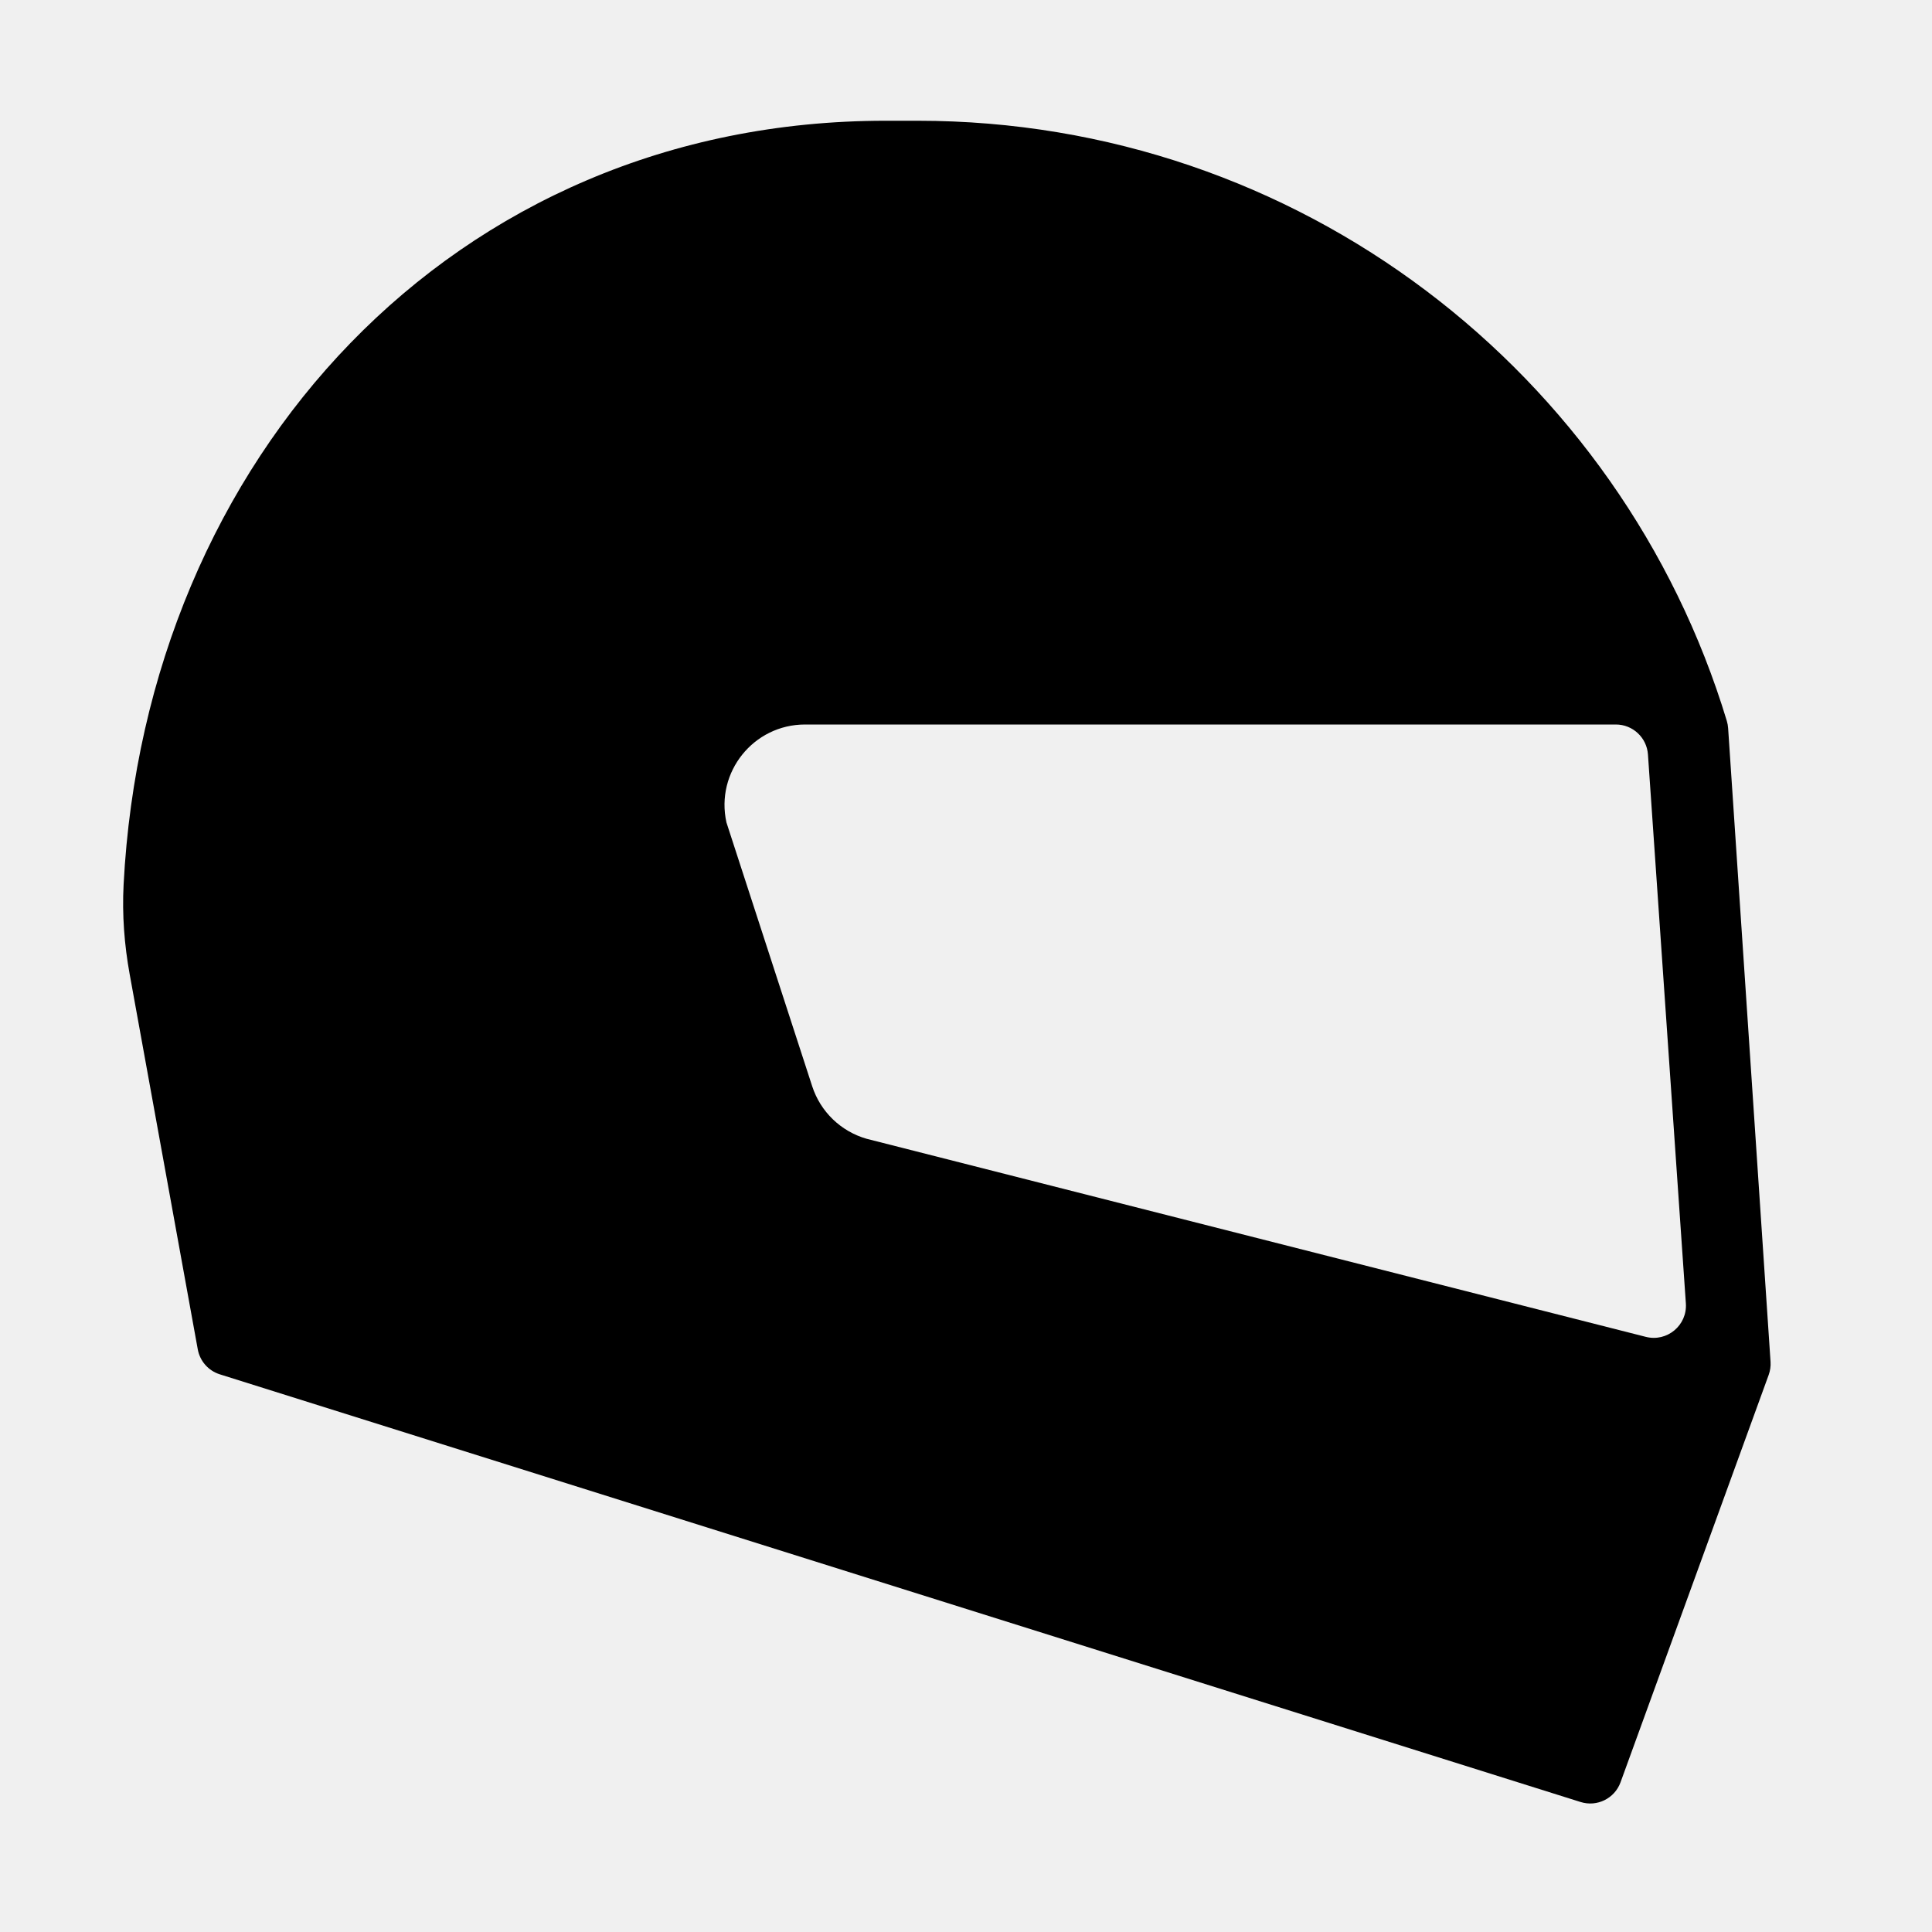
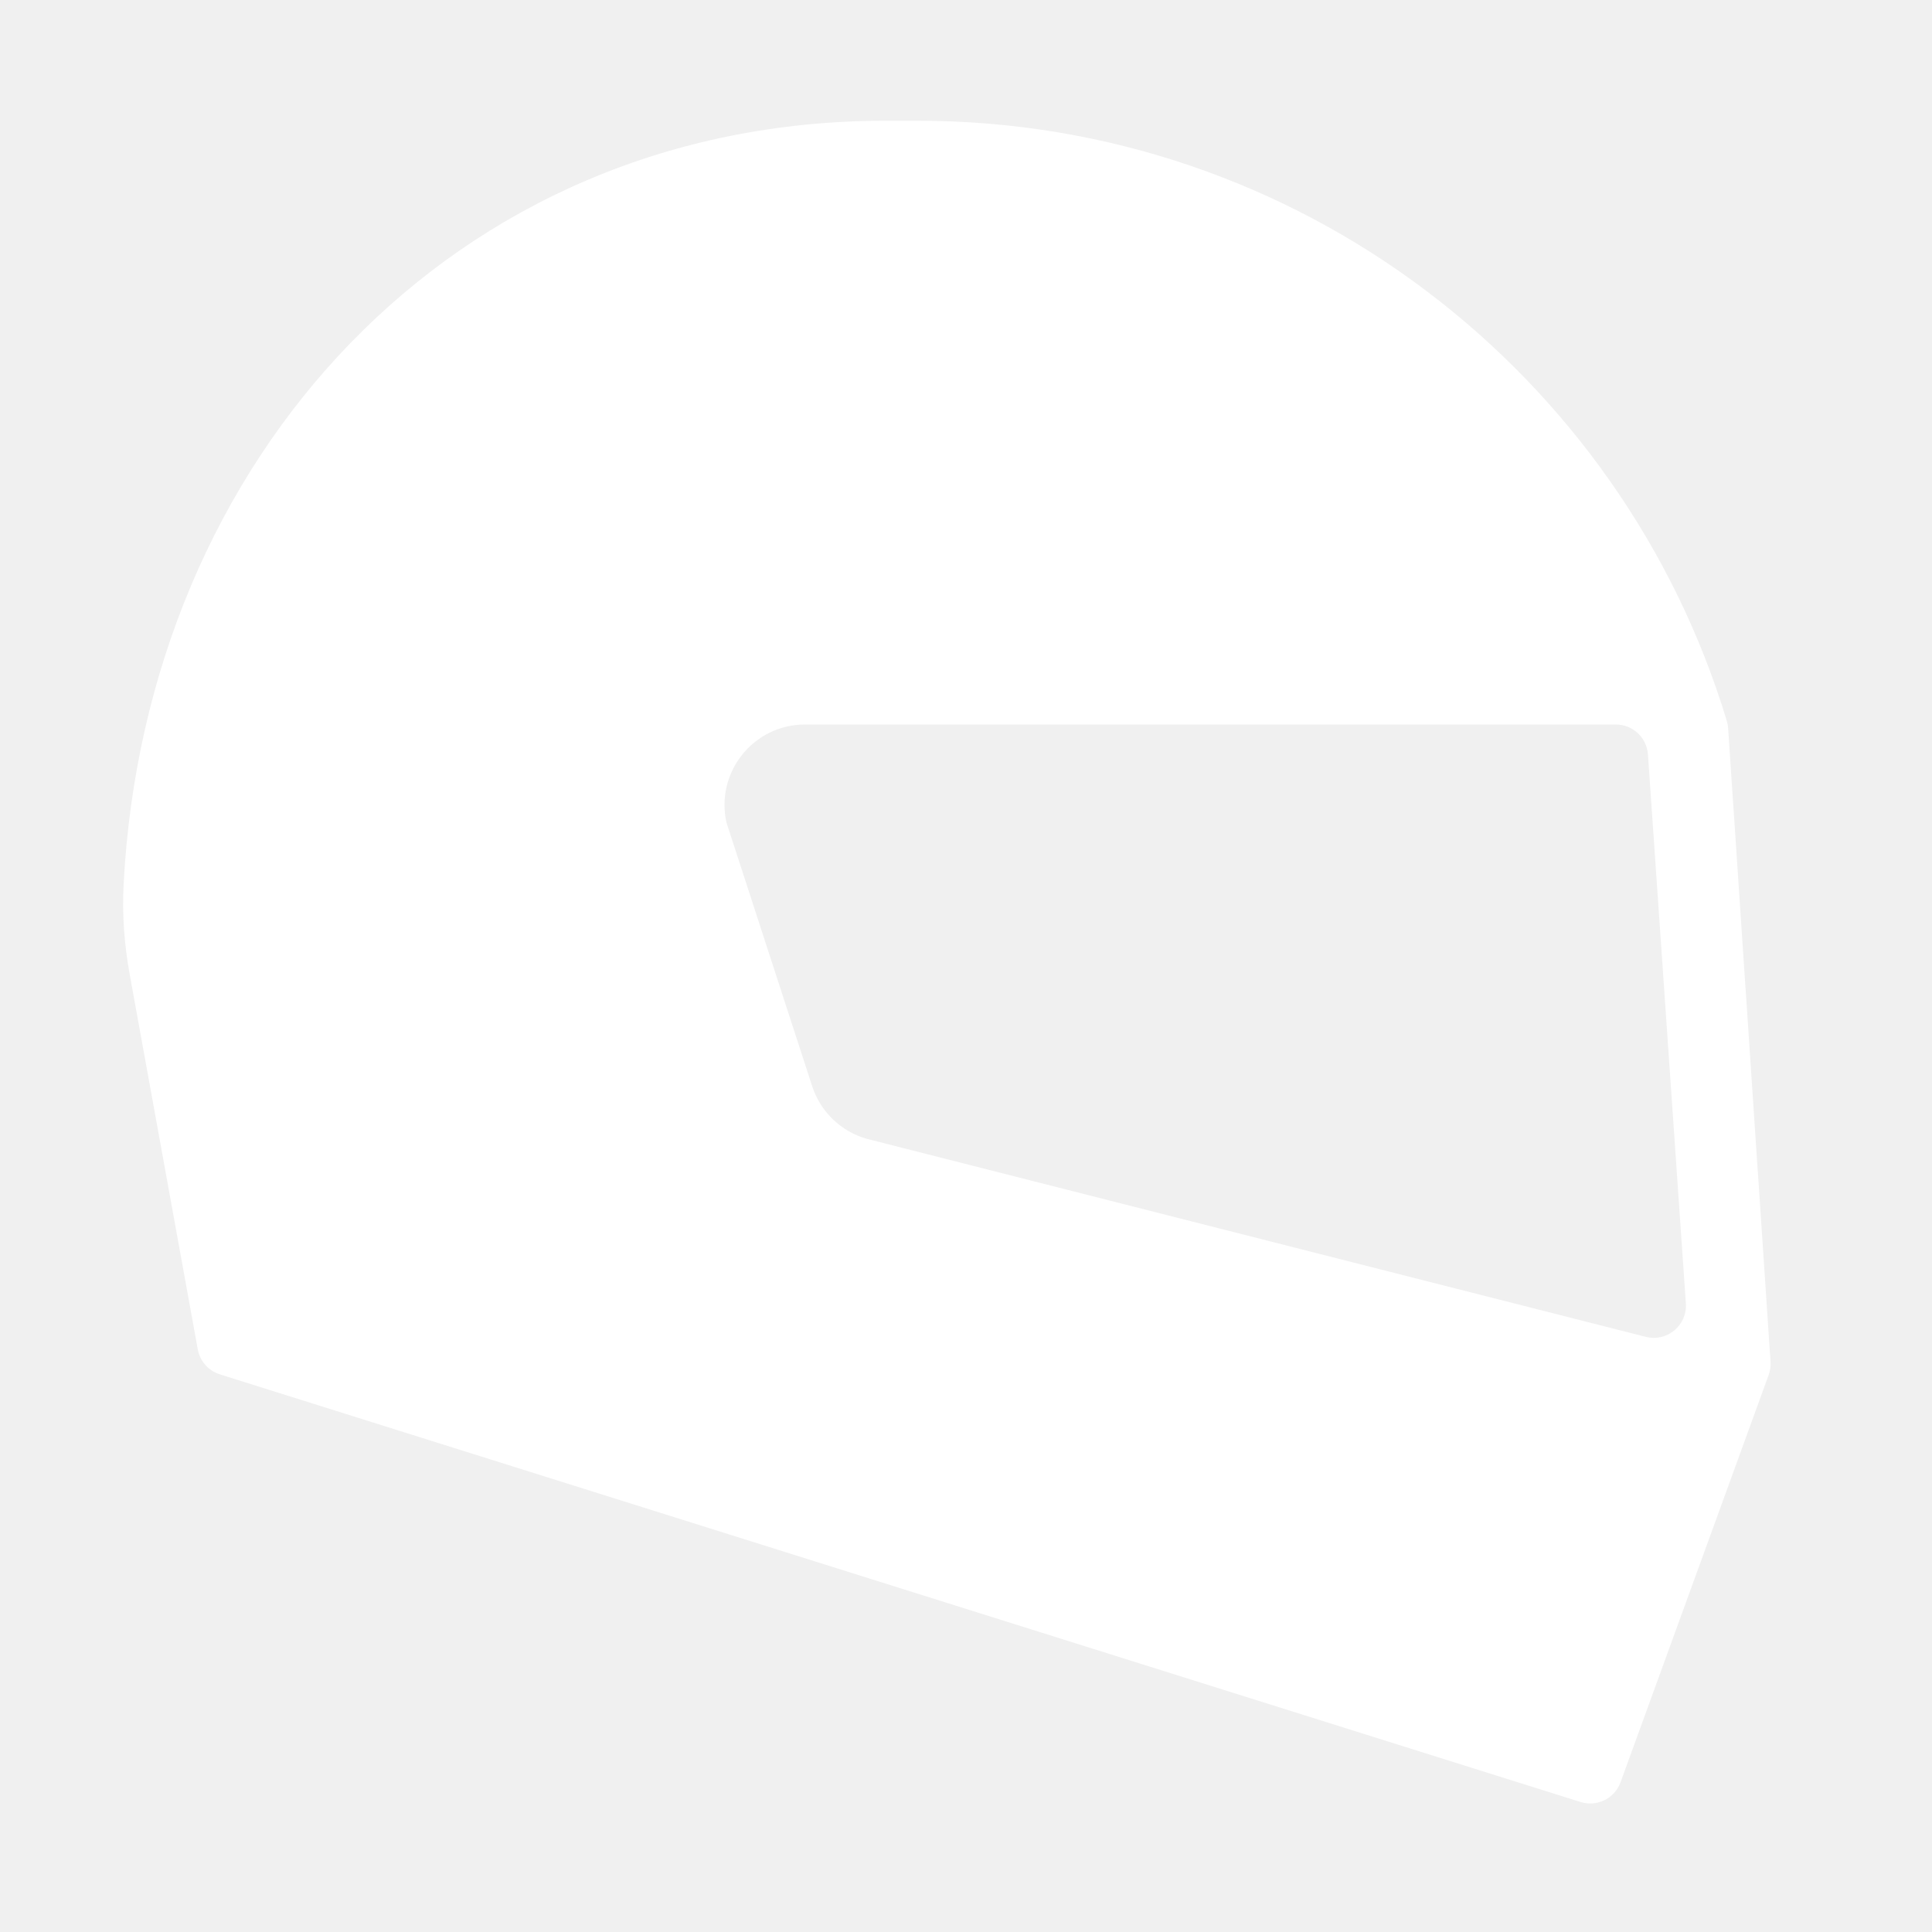
<svg xmlns="http://www.w3.org/2000/svg" width="1000pt" height="1000pt" viewBox="0 0 1000 1000">
-   <path d="M 916.43 704.824 L 894.477 376.93 C 894.391 375.648 894.164 374.371 893.793 373.141 C 839.414 193.387 672.504 62.5 475.004 62.5 L 458.332 62.5 C 234.434 62.5 75.336 237.352 63.973 457.949 C 63.172 473.461 64.352 489.016 67.125 504.297 L 102.367 698.43 C 103.477 704.52 107.867 709.496 113.773 711.352 L 818.121 932.719 C 826.633 935.391 835.738 930.895 838.785 922.516 L 915.469 711.637 C 916.258 709.457 916.586 707.141 916.43 704.824 Z M 851.867 691.953 L 448.559 589.43 C 435.234 585.617 424.676 575.426 420.391 562.246 L 376.008 425.703 C 370.23 399.684 390.027 375 416.684 375 L 836.352 375 C 845.109 375 852.371 381.777 852.977 390.52 L 872.602 674.648 C 873.383 685.977 862.867 694.746 851.867 691.953 Z M 851.867 691.953" />
+   <path fill="#FFFFFF" d="M 916.43 704.824 L 894.477 376.93 C 894.391 375.648 894.164 374.371 893.793 373.141 C 839.414 193.387 672.504 62.5 475.004 62.5 L 458.332 62.5 C 234.434 62.5 75.336 237.352 63.973 457.949 C 63.172 473.461 64.352 489.016 67.125 504.297 L 102.367 698.43 C 103.477 704.52 107.867 709.496 113.773 711.352 L 818.121 932.719 C 826.633 935.391 835.738 930.895 838.785 922.516 L 915.469 711.637 C 916.258 709.457 916.586 707.141 916.43 704.824 Z M 851.867 691.953 L 448.559 589.43 C 435.234 585.617 424.676 575.426 420.391 562.246 L 376.008 425.703 C 370.23 399.684 390.027 375 416.684 375 L 836.352 375 C 845.109 375 852.371 381.777 852.977 390.52 L 872.602 674.648 C 873.383 685.977 862.867 694.746 851.867 691.953 Z M 851.867 691.953" />
</svg>
